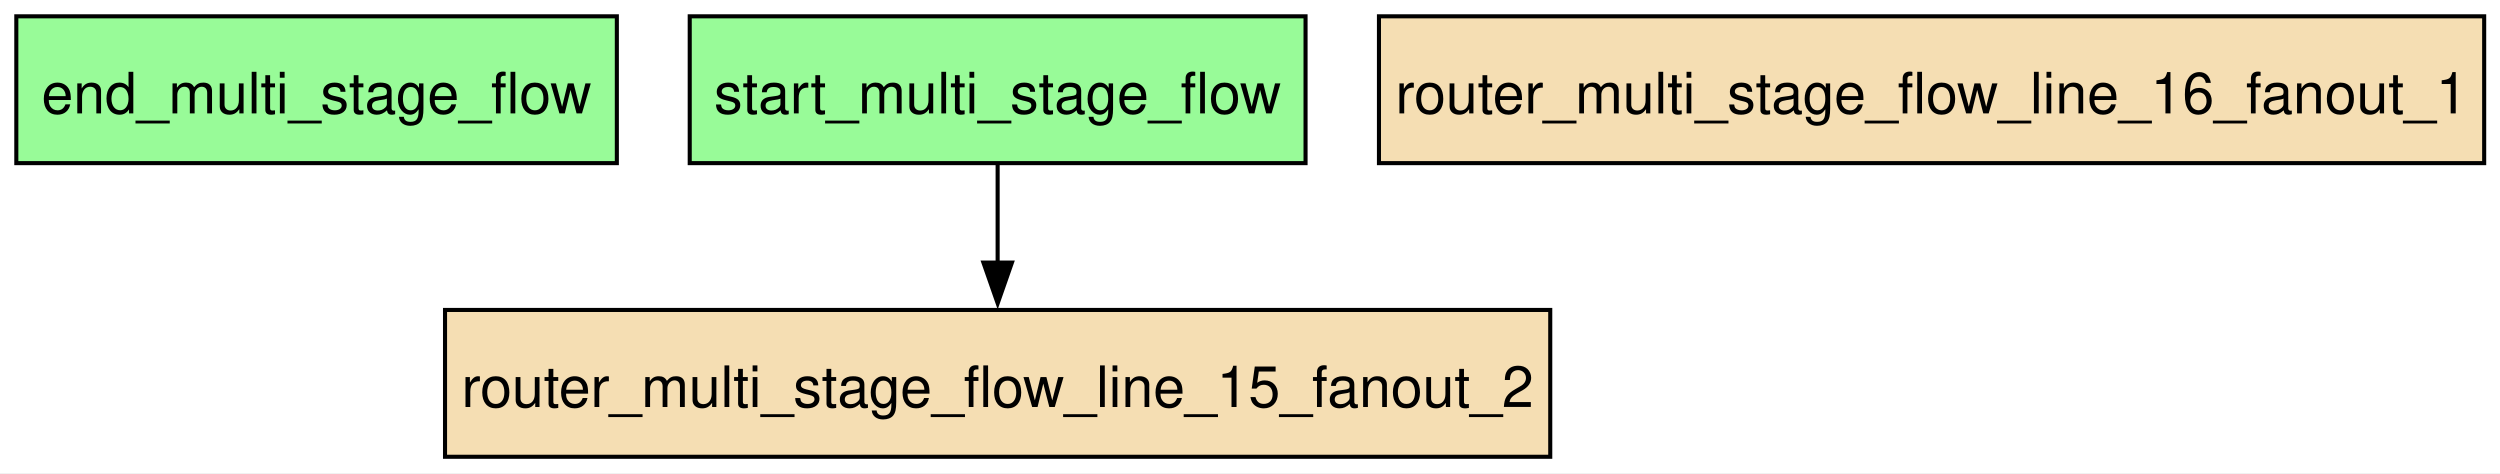
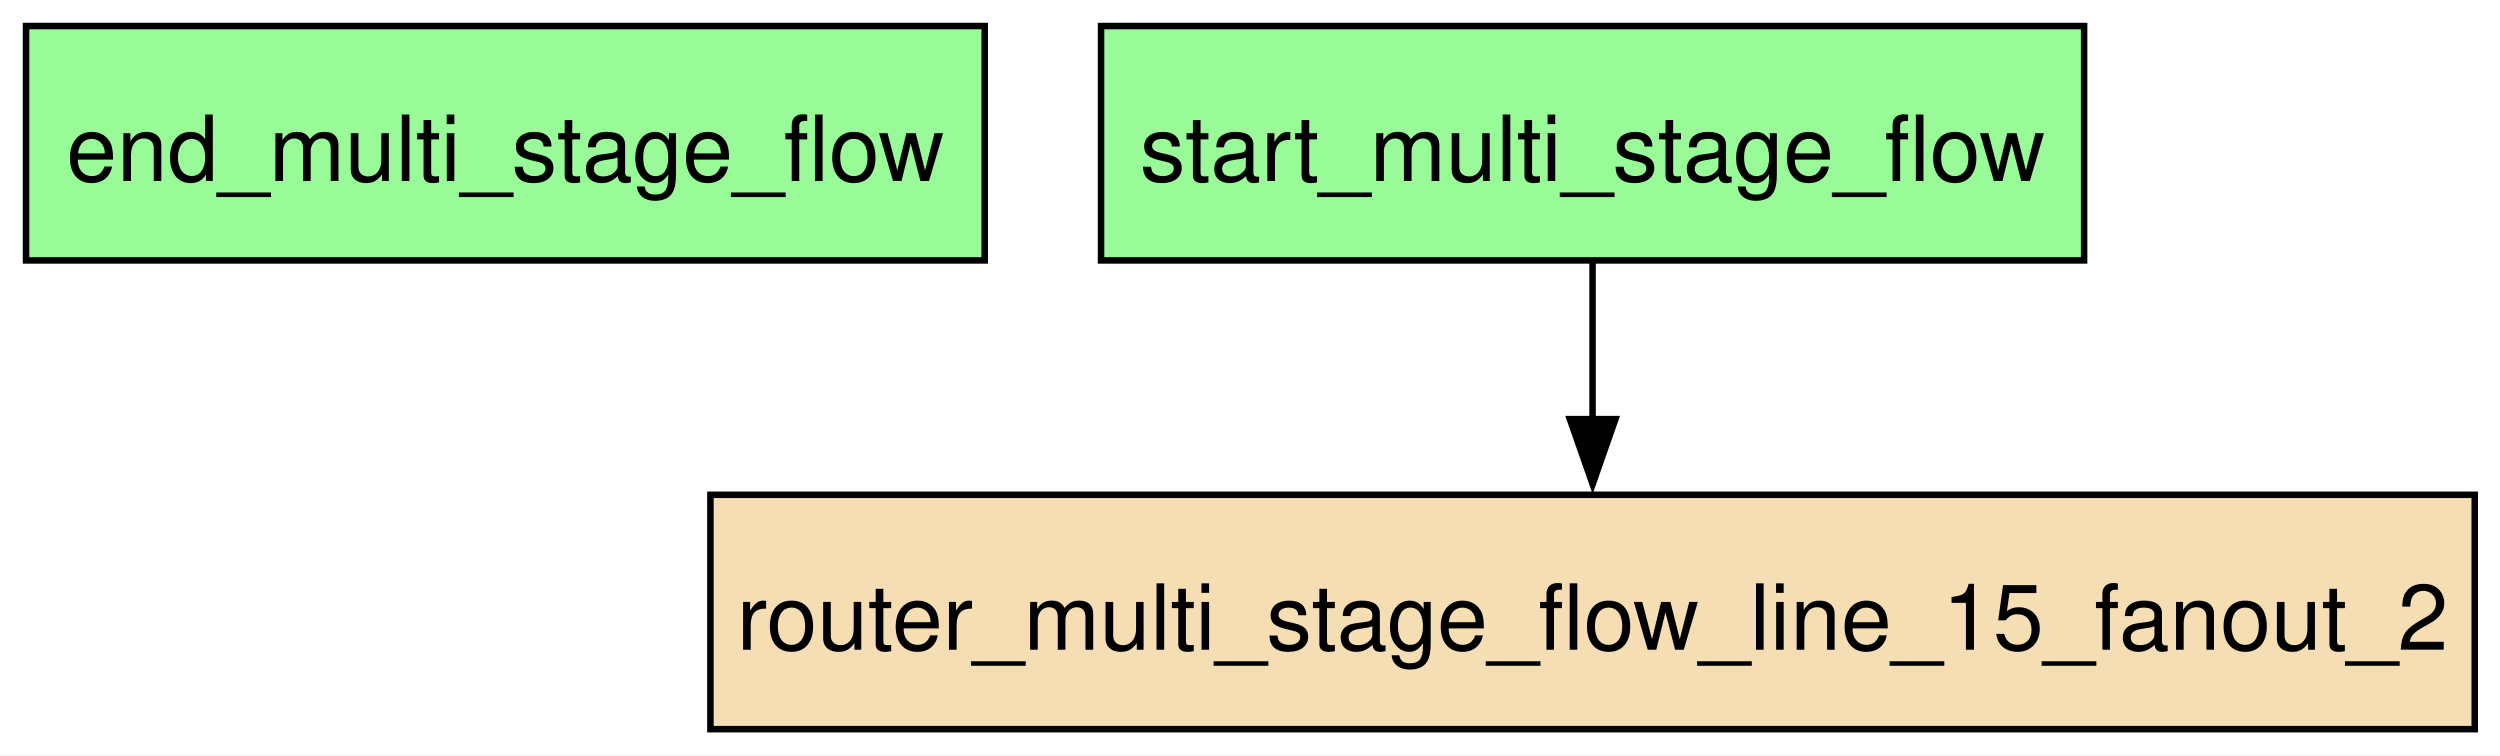
- <svg xmlns="http://www.w3.org/2000/svg" width="613pt" height="116pt" viewBox="0.00 0.00 613.00 116.00">
+ <svg xmlns="http://www.w3.org/2000/svg" width="384pt" height="116pt" viewBox="0.00 0.00 384.00 116.00">
  <g id="graph0" class="graph" transform="scale(1 1) rotate(0) translate(4 112)">
-     <polygon fill="white" stroke="none" points="-4,4 -4,-112 609.12,-112 609.12,4 -4,4" />
+     <polygon fill="white" stroke="none" points="-4,4 -4,-112 380.12,-112 380.12,4 -4,4" />
    <g id="node1" class="node">
      <polygon fill="palegreen" stroke="black" points="147.25,-108 0,-108 0,-72 147.25,-72 147.25,-108" />
      <text xml:space="preserve" text-anchor="middle" x="73.62" y="-84.2" font-family="Helvetica,sans-Serif" font-size="14.00">end_multi_stage_flow</text>
    </g>
    <g id="node2" class="node">
      <polygon fill="wheat" stroke="black" points="376.12,-36 105.12,-36 105.12,0 376.12,0 376.12,-36" />
      <text xml:space="preserve" text-anchor="middle" x="240.62" y="-12.2" font-family="Helvetica,sans-Serif" font-size="14.00">router_multi_stage_flow_line_15_fanout_2</text>
    </g>
    <g id="node3" class="node">
-       <polygon fill="wheat" stroke="black" points="605.12,-108 334.12,-108 334.12,-72 605.12,-72 605.12,-108" />
-       <text xml:space="preserve" text-anchor="middle" x="469.62" y="-84.2" font-family="Helvetica,sans-Serif" font-size="14.00">router_multi_stage_flow_line_16_fanout_1</text>
-     </g>
-     <g id="node4" class="node">
      <polygon fill="palegreen" stroke="black" points="316.12,-108 165.12,-108 165.12,-72 316.12,-72 316.12,-108" />
      <text xml:space="preserve" text-anchor="middle" x="240.62" y="-84.2" font-family="Helvetica,sans-Serif" font-size="14.00">start_multi_stage_flow</text>
    </g>
    <g id="edge1" class="edge">
      <path fill="none" stroke="black" d="M240.62,-71.7C240.62,-64.41 240.62,-55.73 240.62,-47.54" />
      <polygon fill="black" stroke="black" points="244.13,-47.62 240.63,-37.62 237.13,-47.62 244.13,-47.62" />
    </g>
  </g>
</svg>
